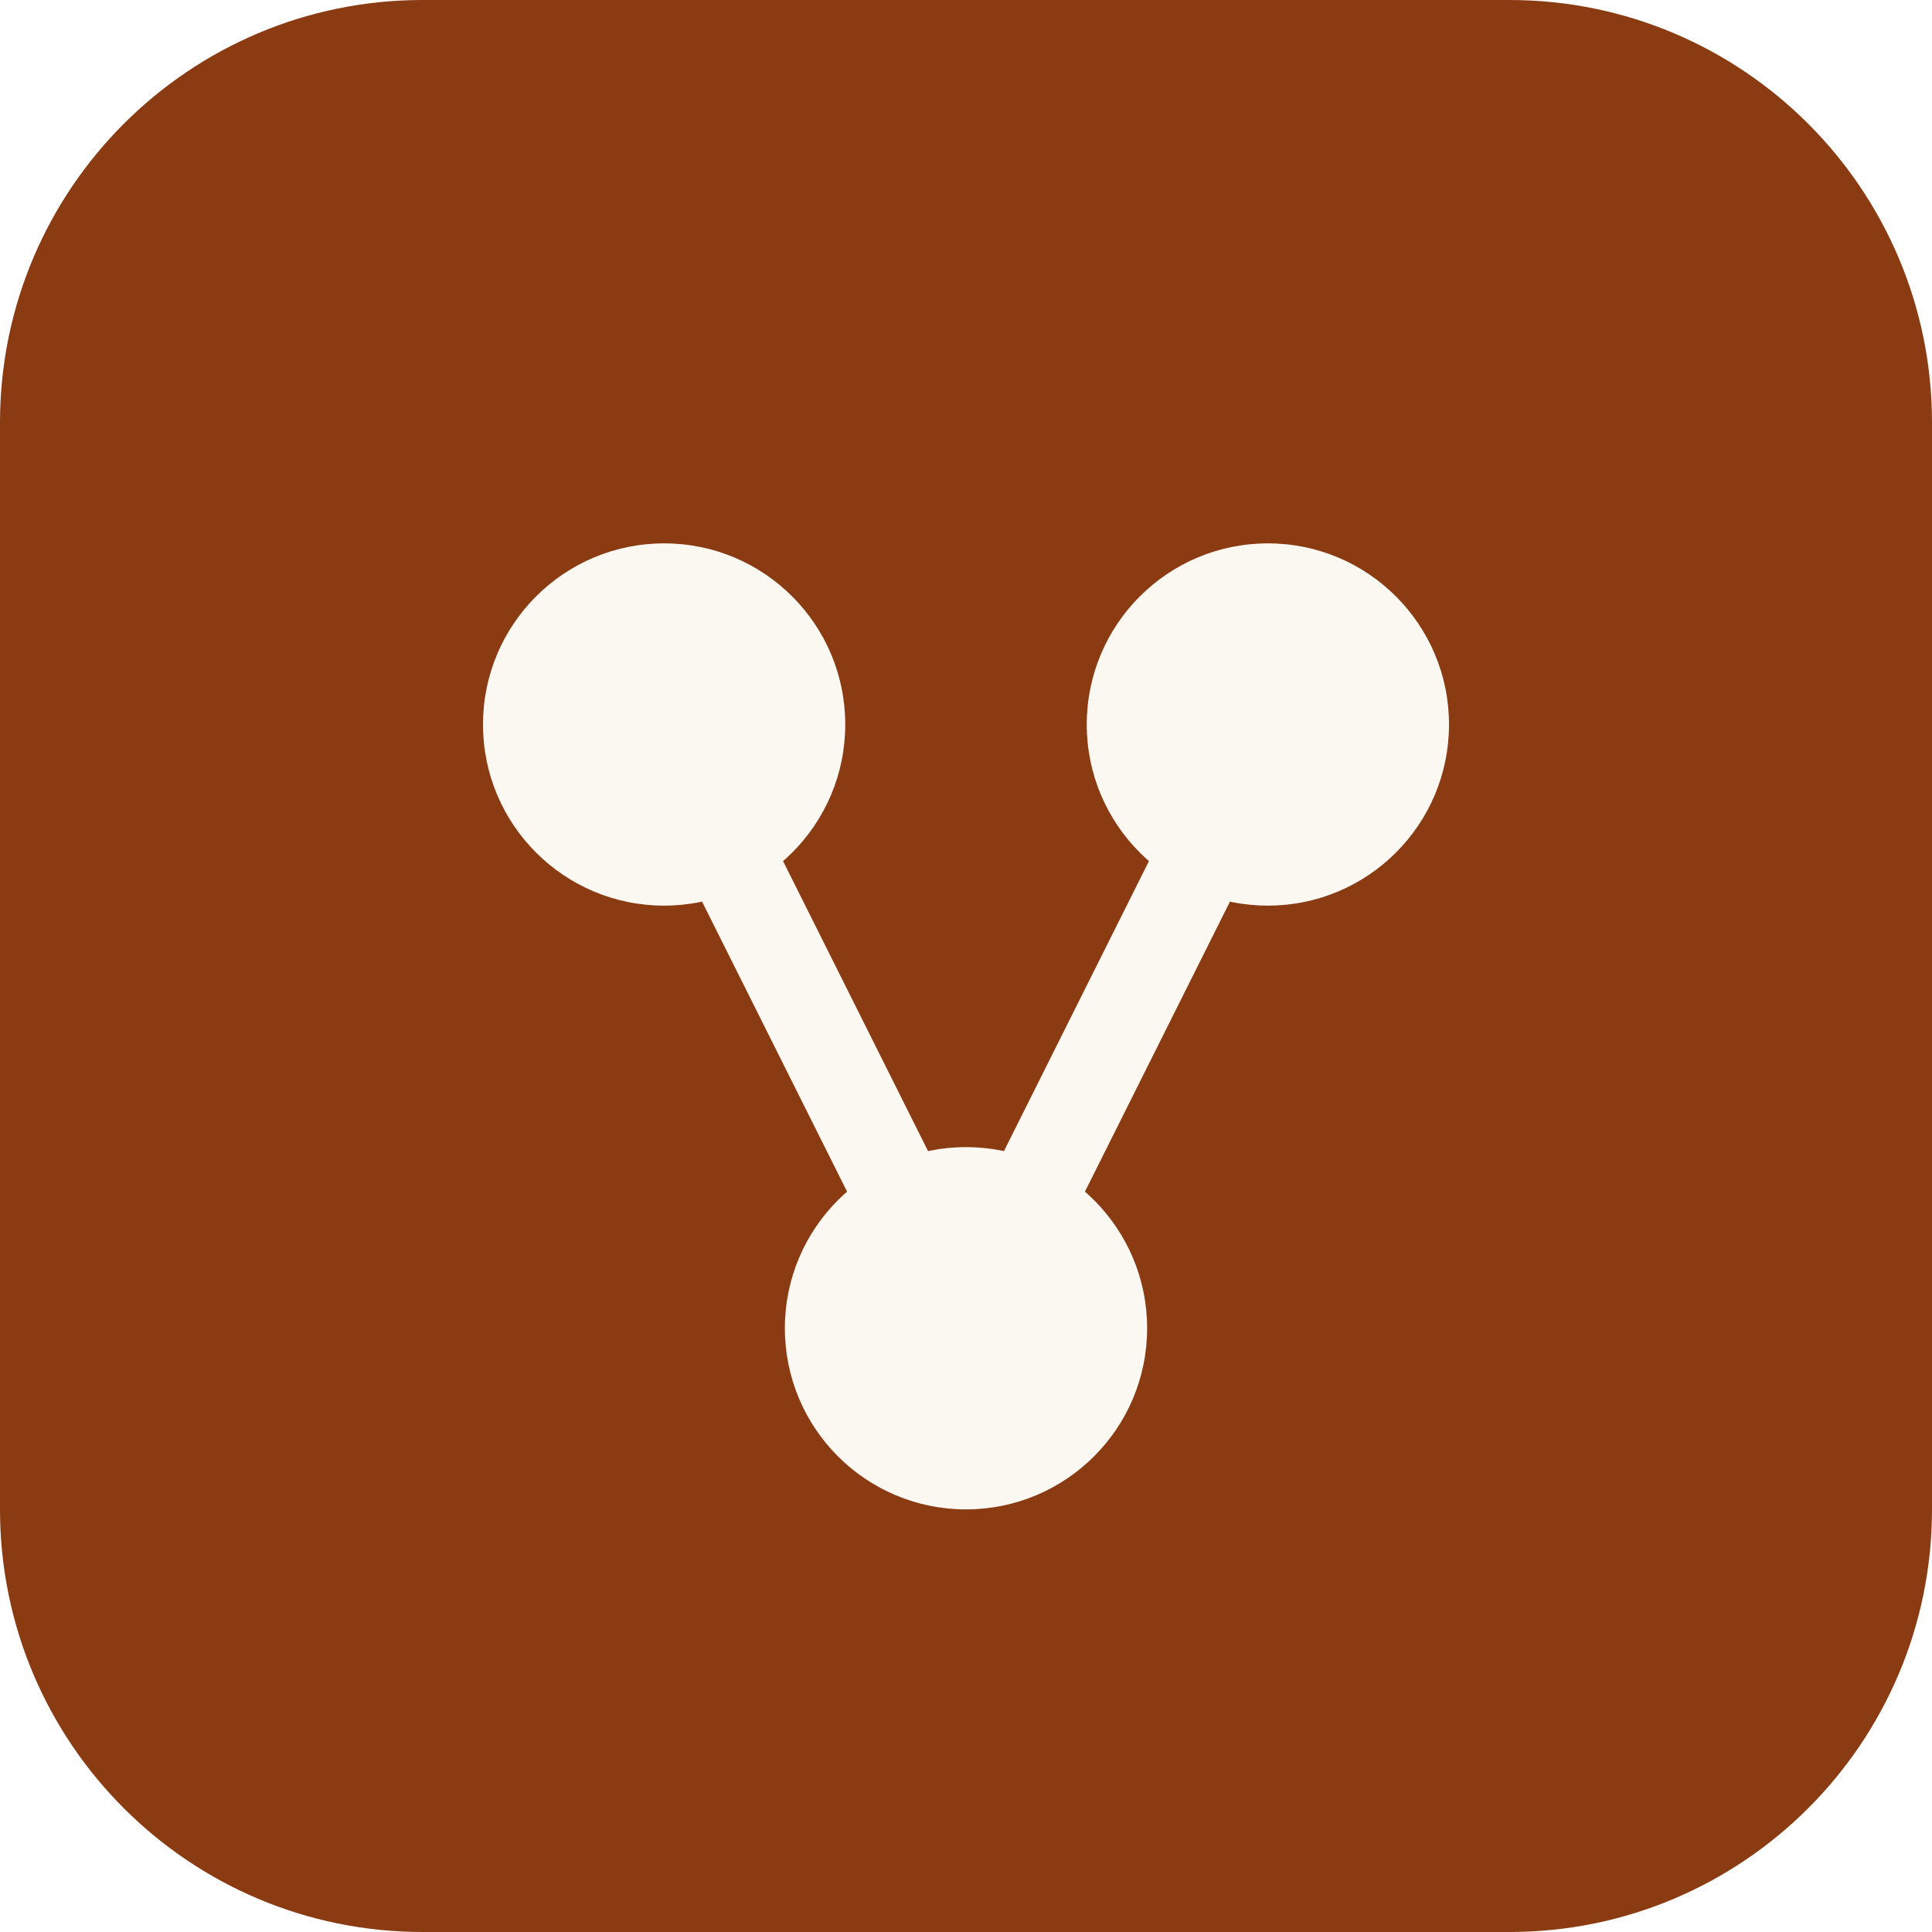
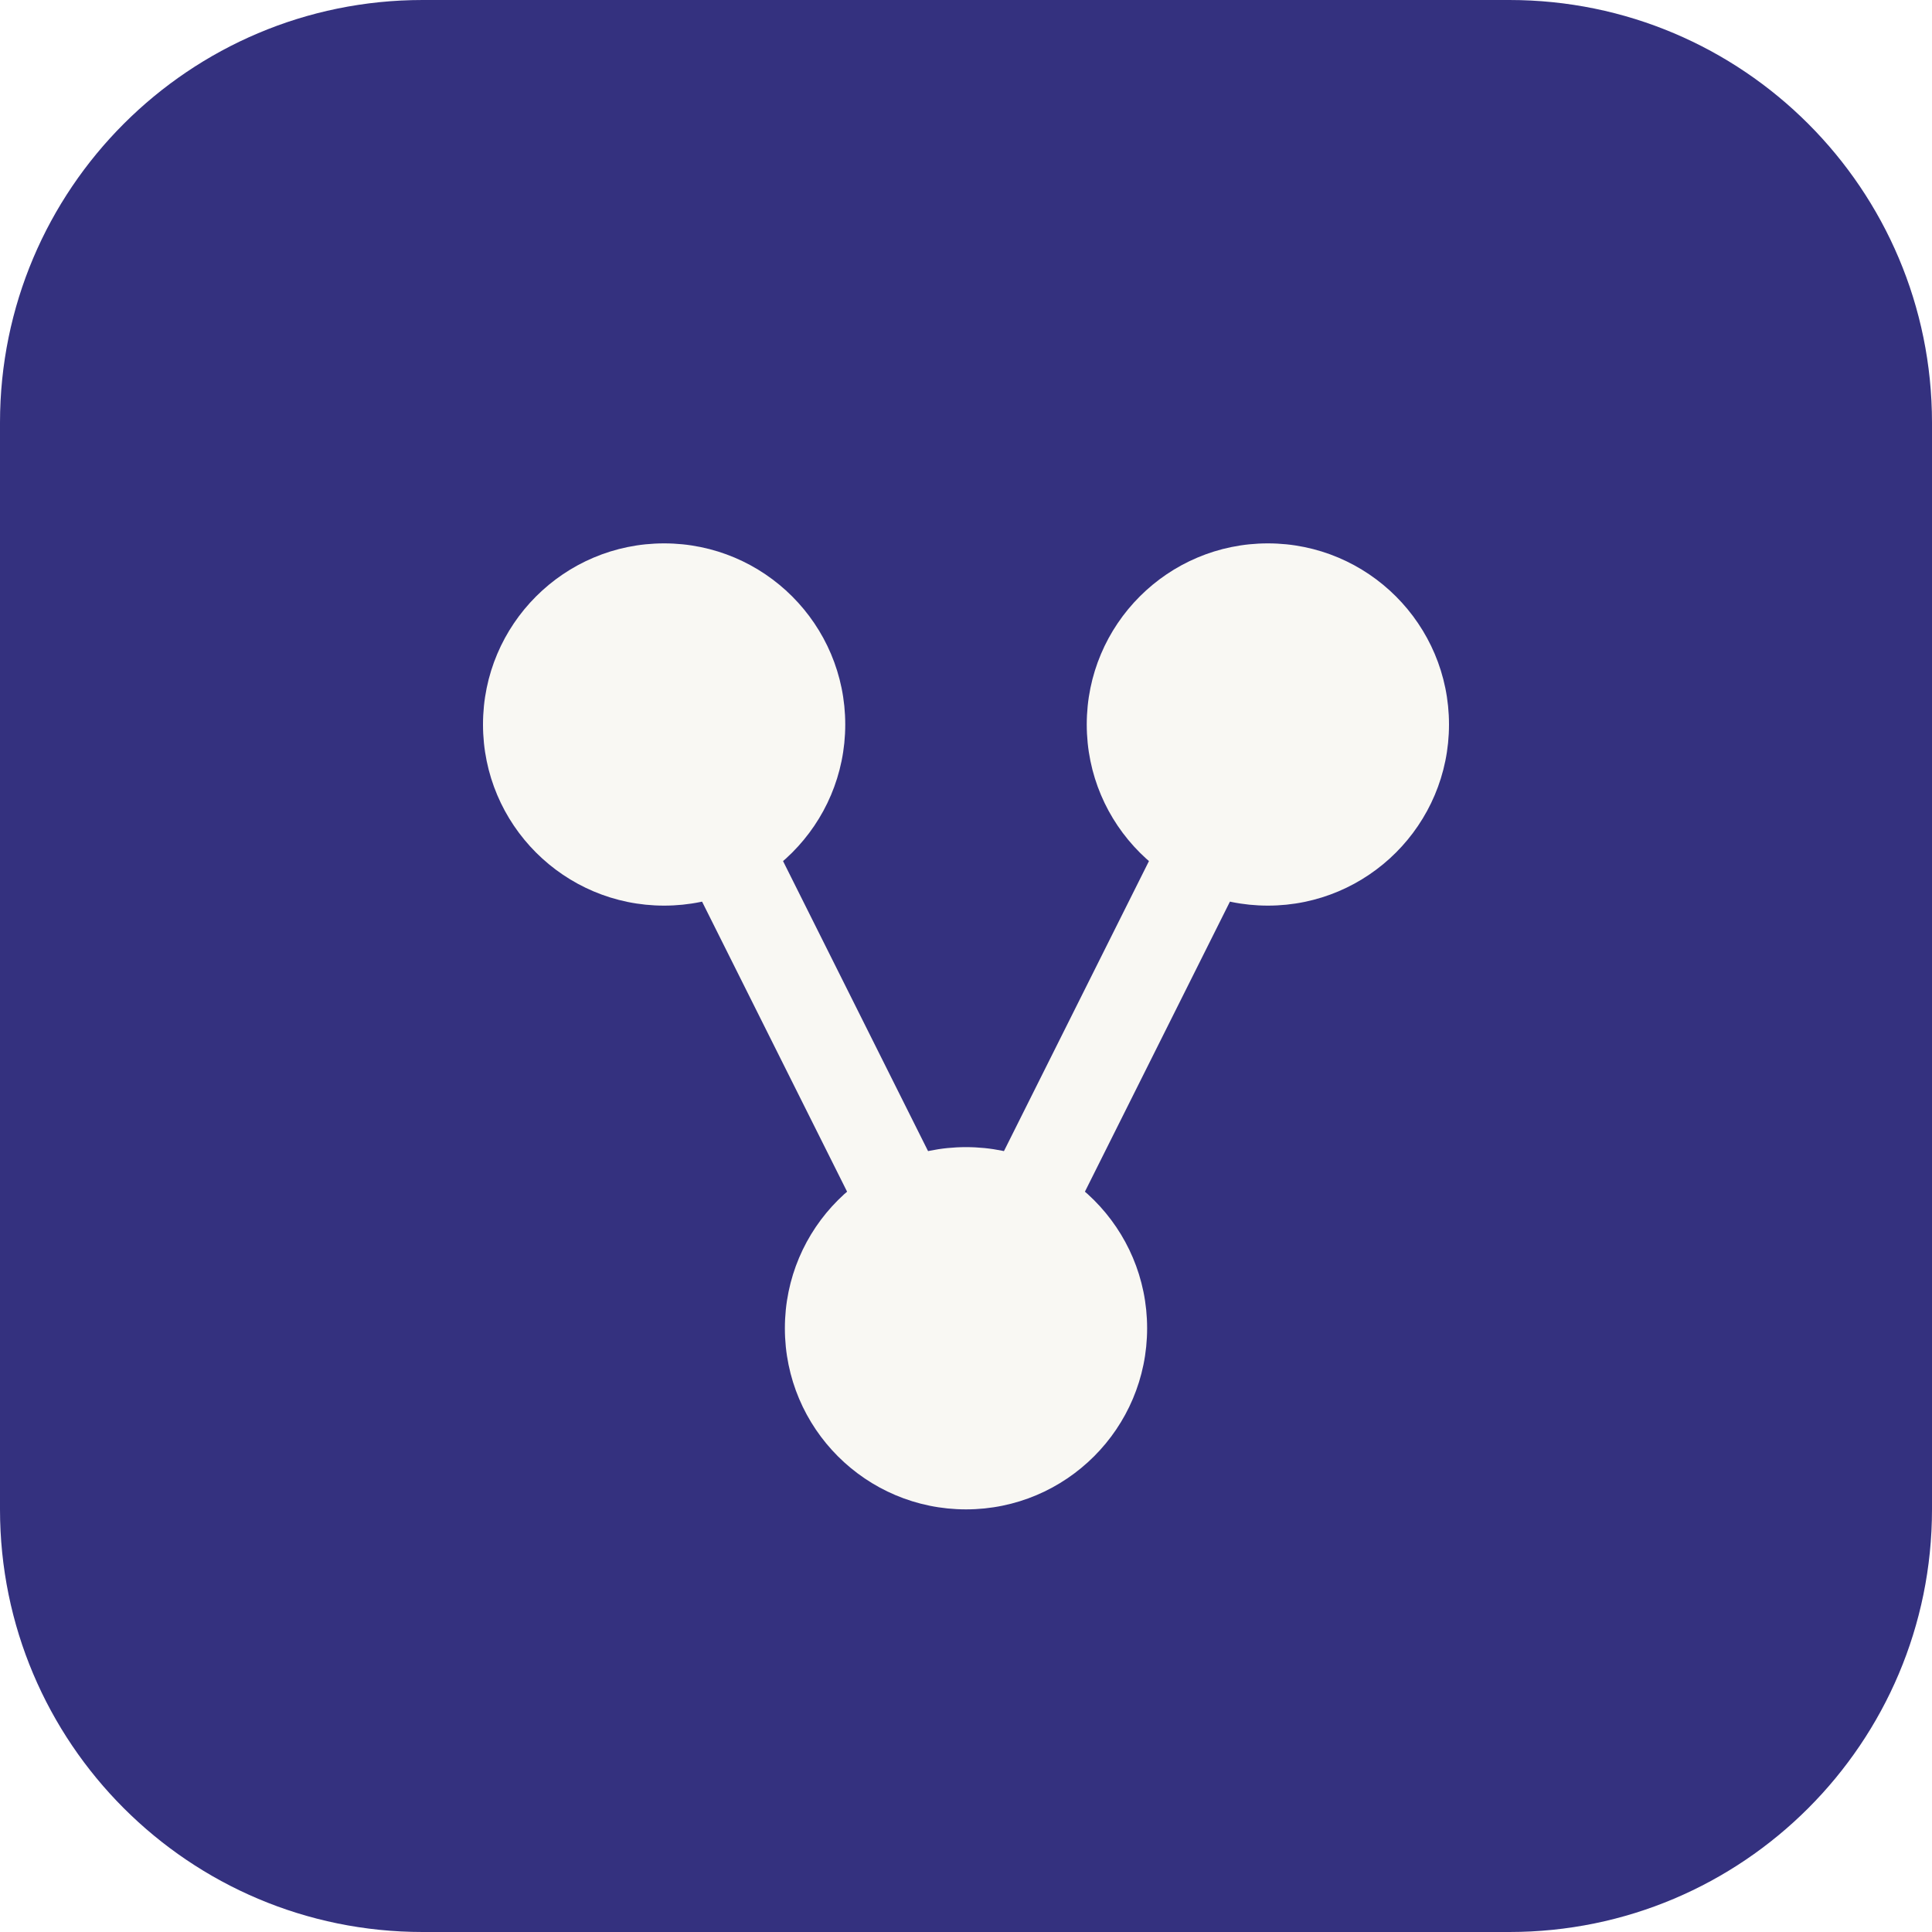
<svg xmlns="http://www.w3.org/2000/svg" viewBox="0 0 64 64">
-   <rect width="64" height="64" rx="14" fill="#8a3b12" />
-   <circle cx="22" cy="24" r="6" fill="#fbf8f2" />
-   <circle cx="42" cy="24" r="6" fill="#fbf8f2" />
-   <circle cx="32" cy="44" r="6" fill="#fbf8f2" />
-   <path d="M22 24 32 44M42 24 32 44" stroke="#fbf8f2" stroke-width="3" />
+   <rect width="64" height="64" rx="14" fill="#34317f" />
+   <circle cx="22" cy="24" r="6" fill="#f9f8f3" />
+   <circle cx="42" cy="24" r="6" fill="#f9f8f3" />
+   <circle cx="32" cy="44" r="6" fill="#f9f8f3" />
+   <path d="M22 24 32 44M42 24 32 44" stroke="#f9f8f3" stroke-width="3" />
</svg>
